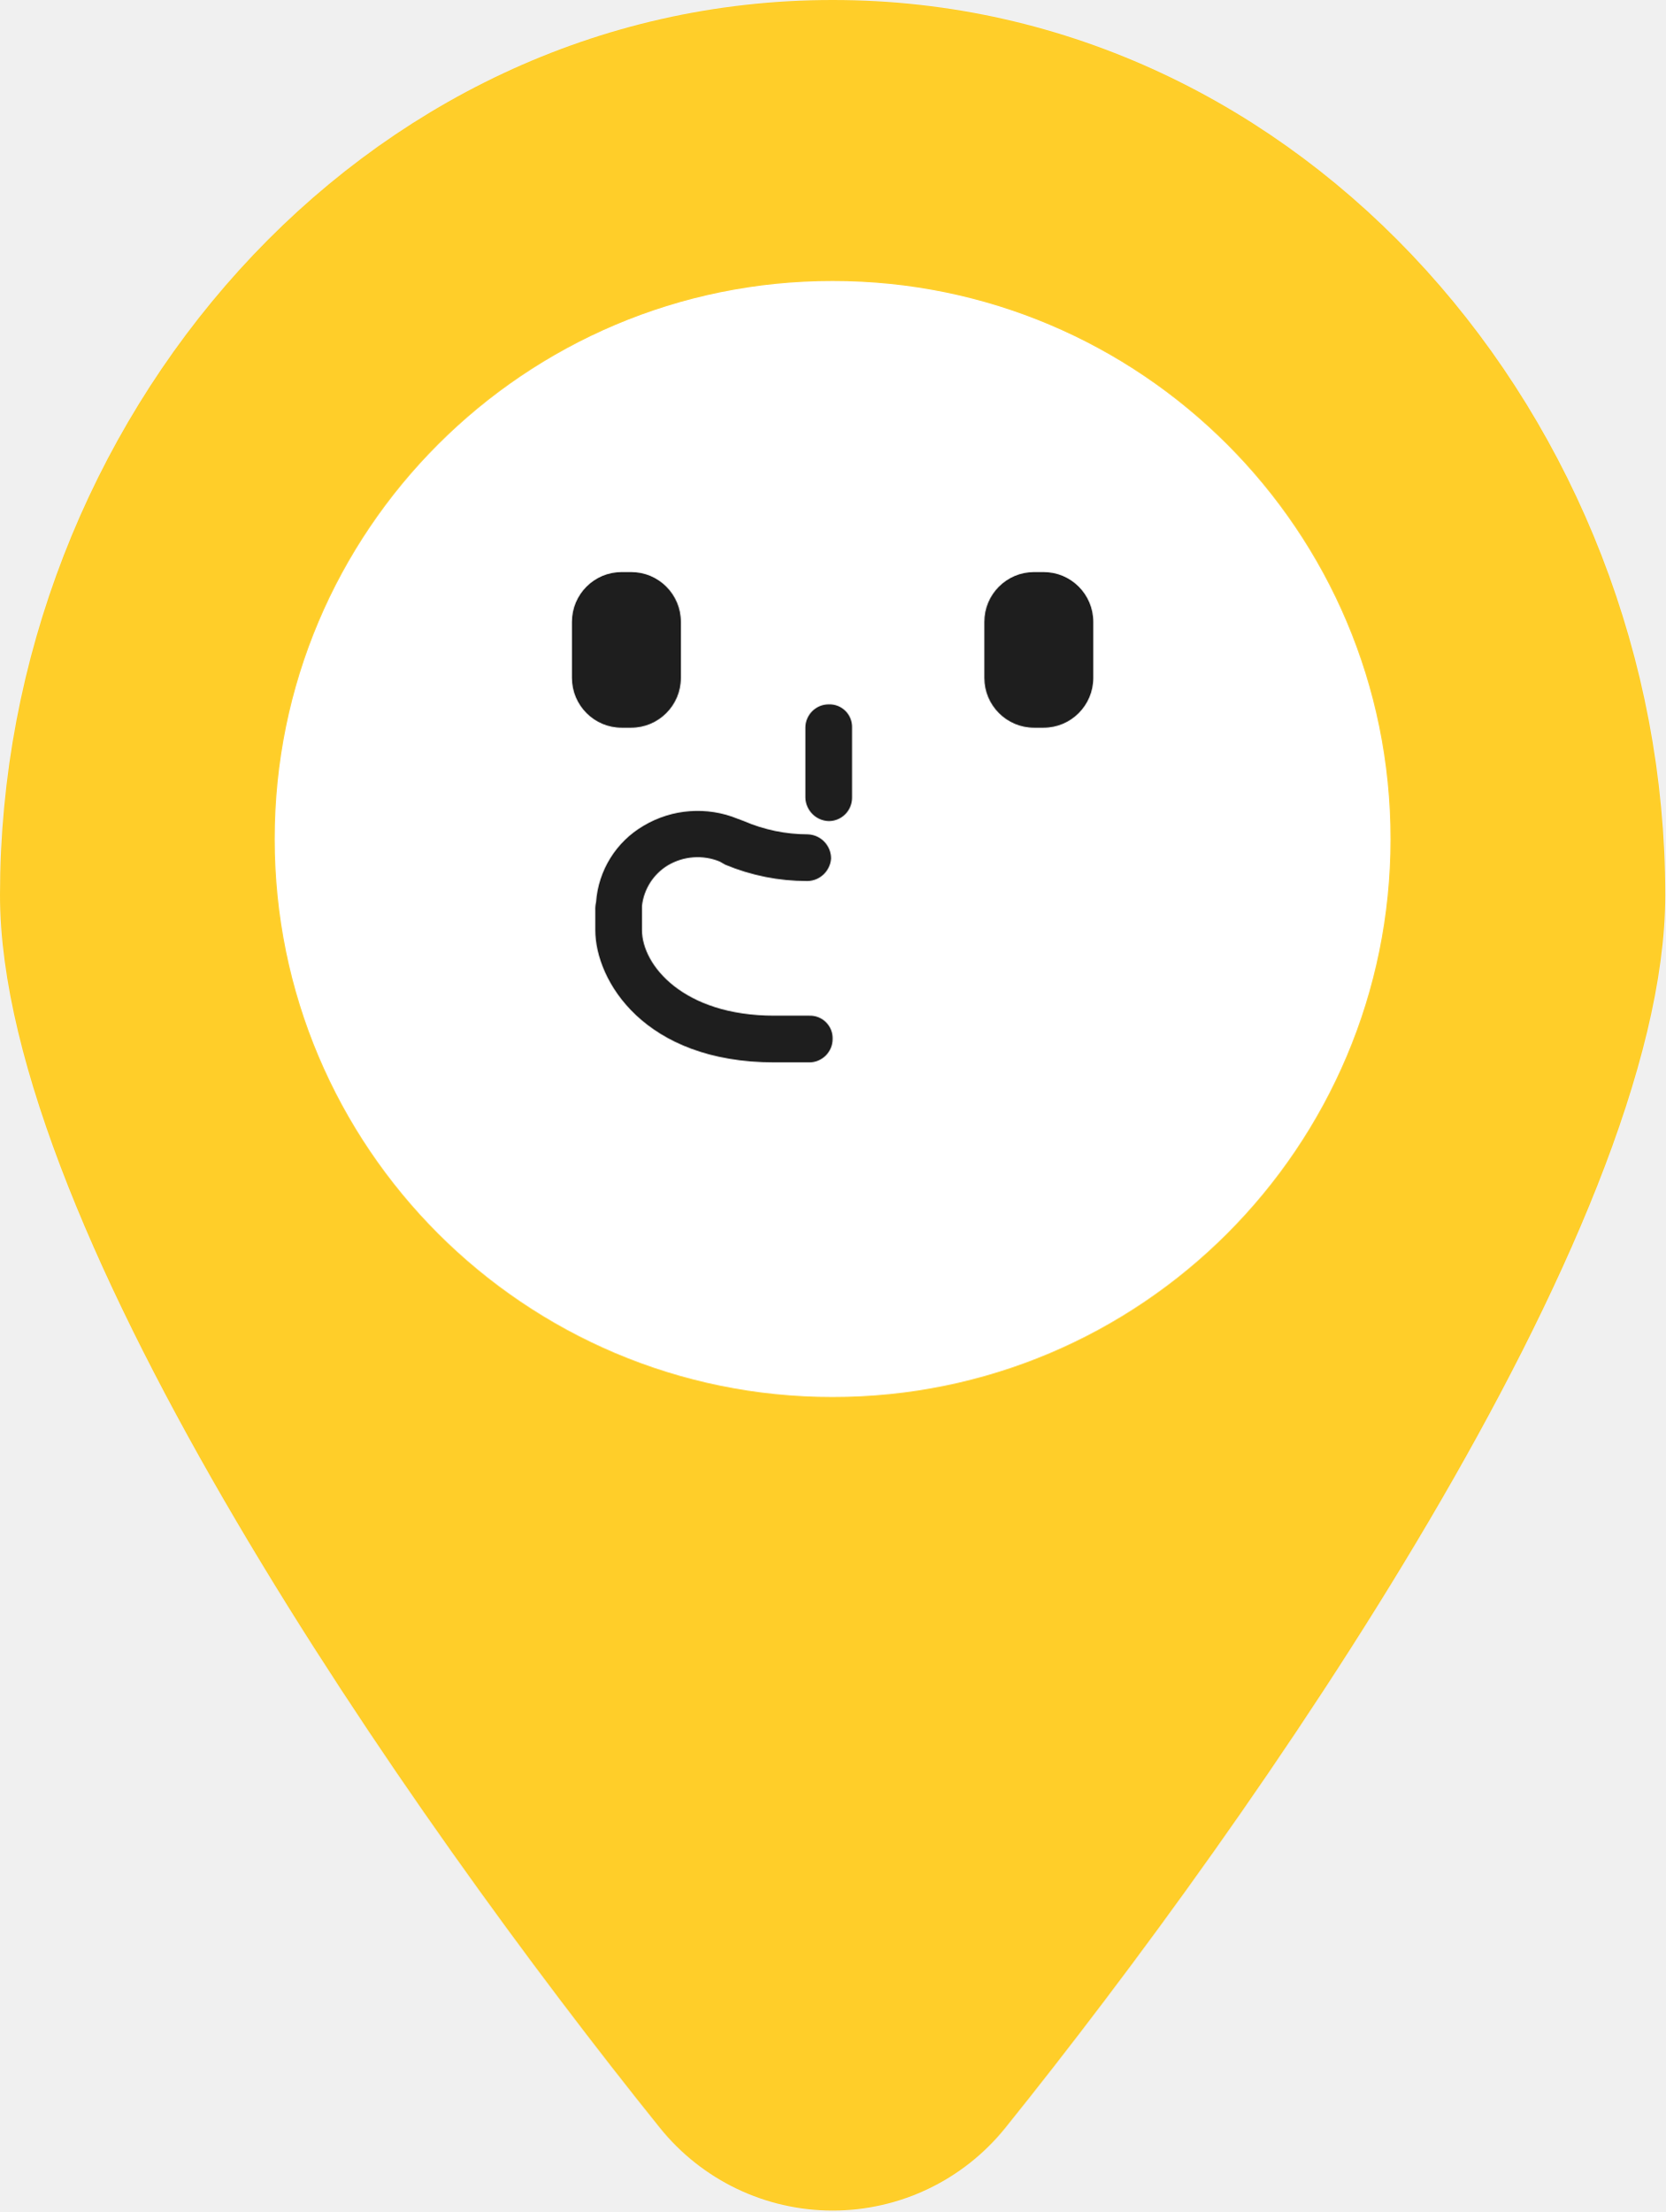
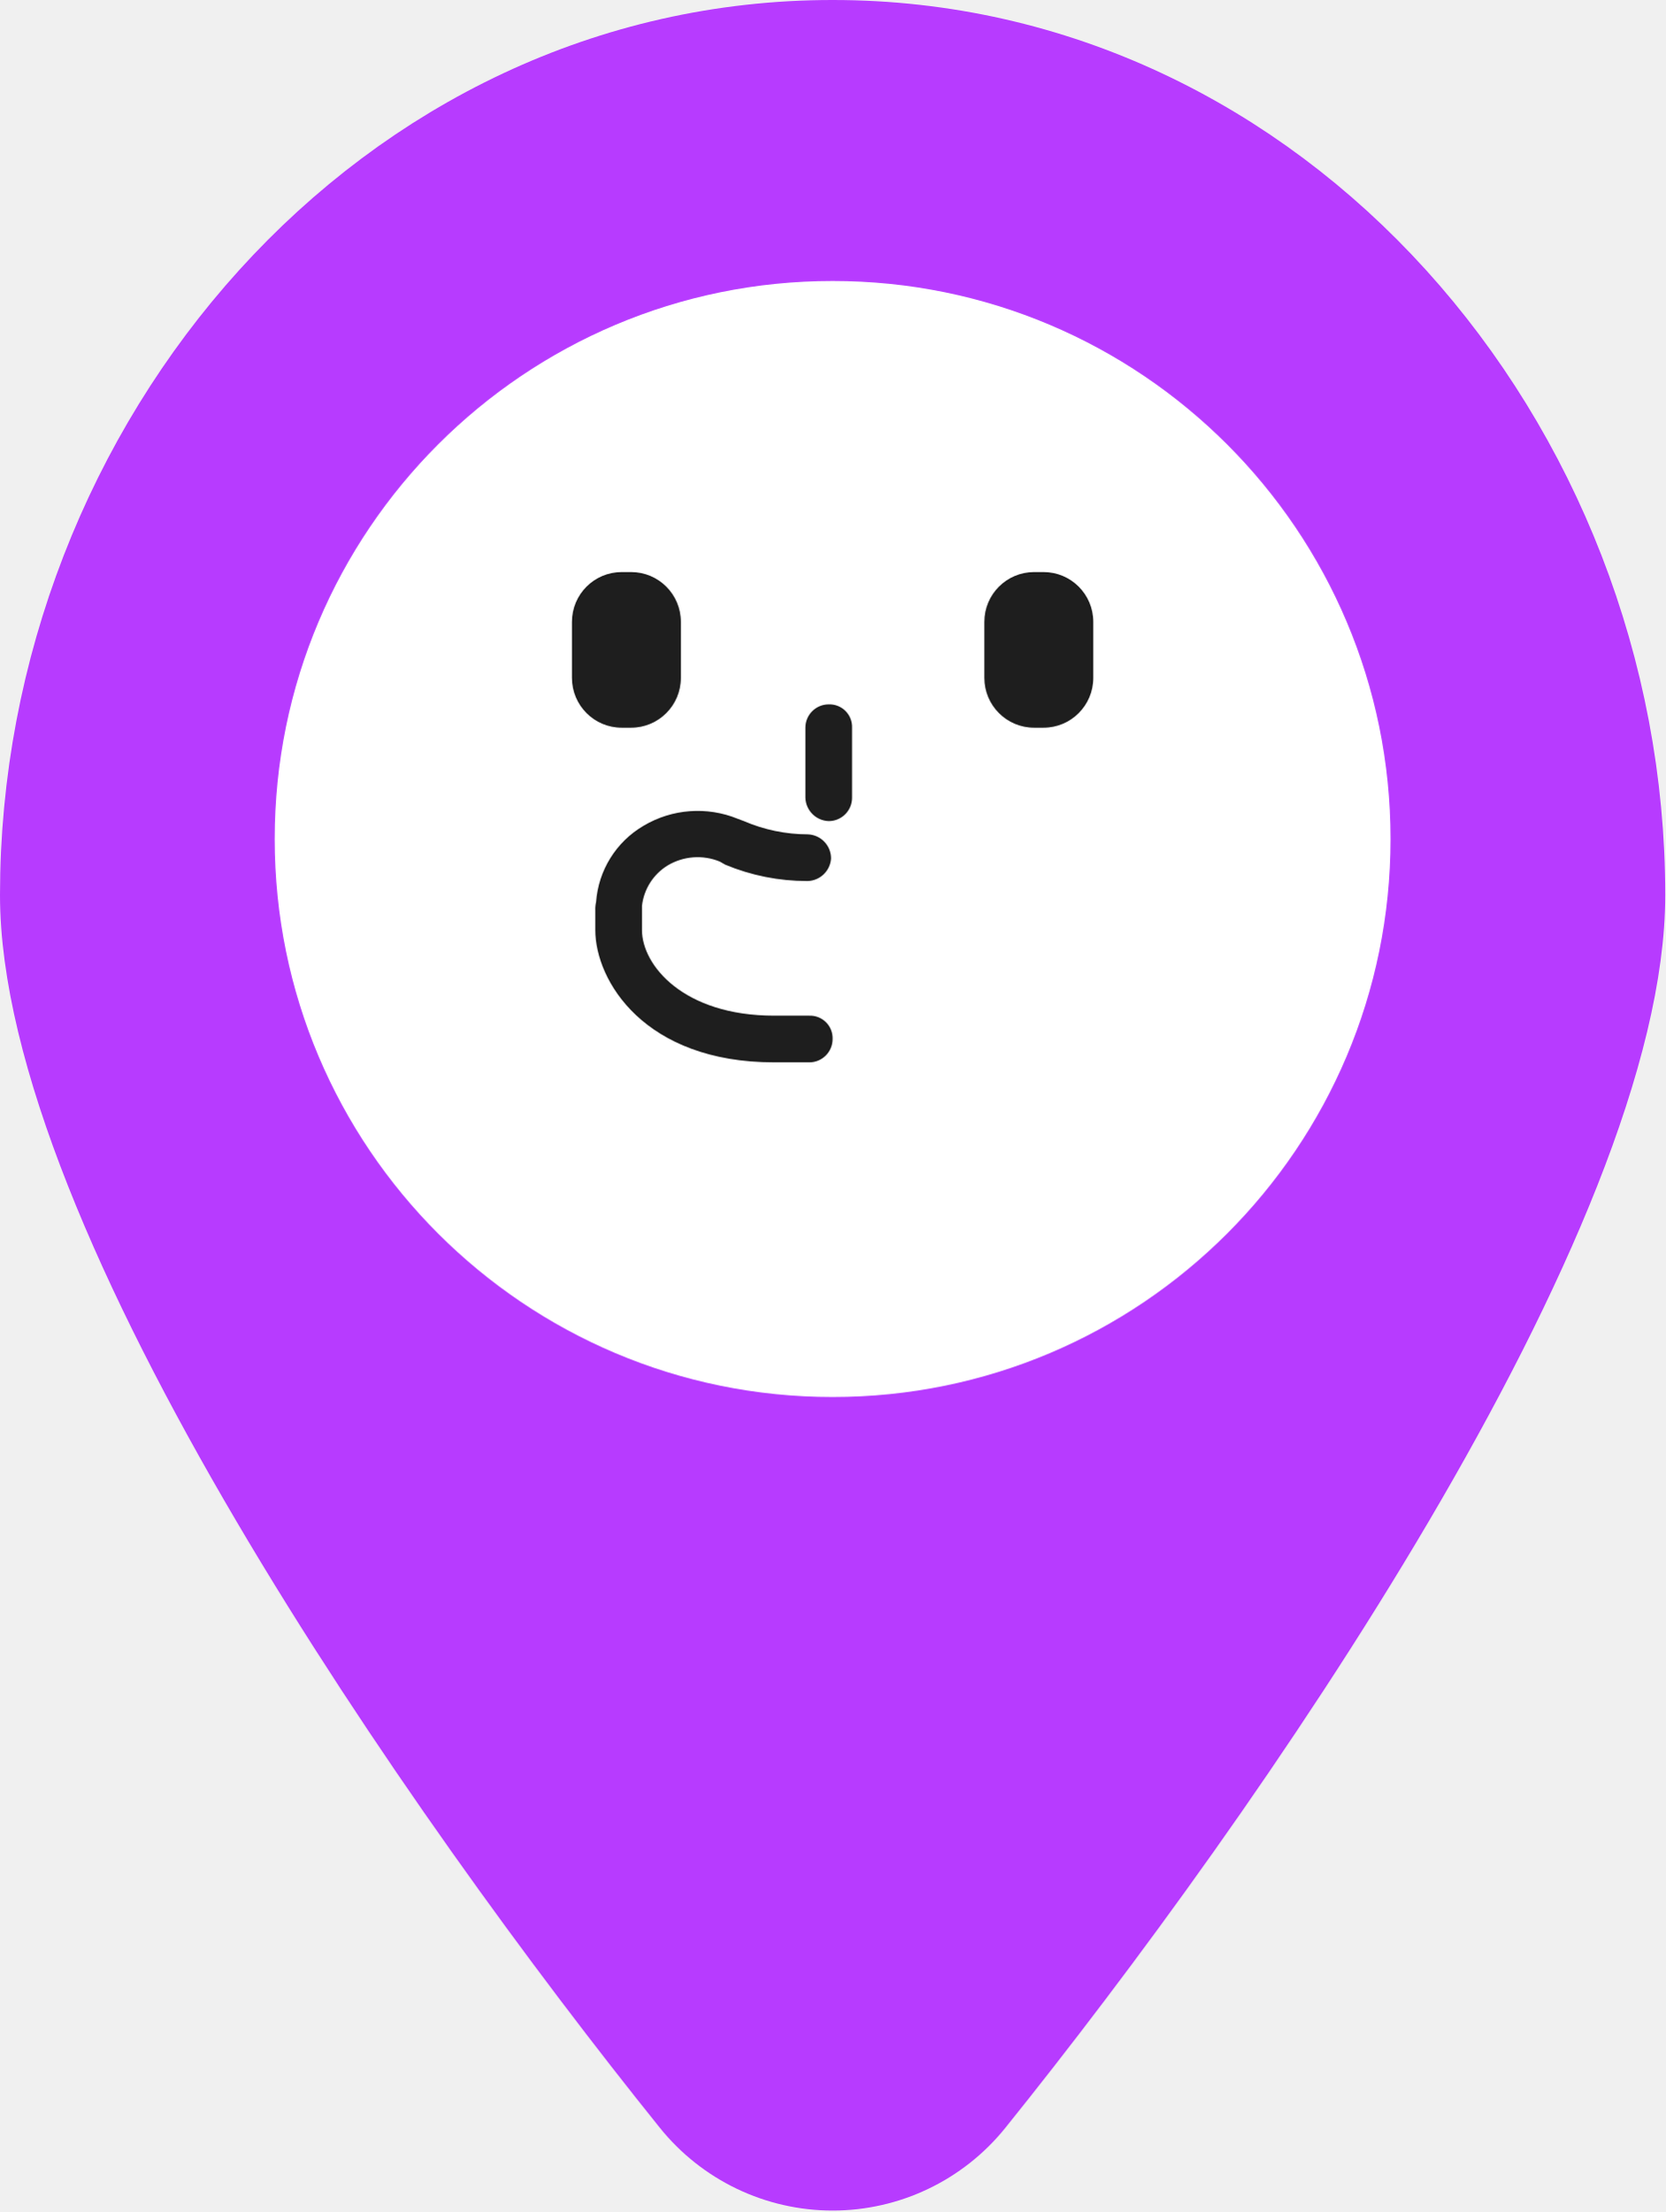
<svg xmlns="http://www.w3.org/2000/svg" id="레이어_1" data-name="레이어 1" viewBox="0 0 214 284.1">
  <defs>
-     <style>.cls-1{fill:#ffce29;}.cls-2{fill:#fff;}.cls-3{fill:#1e1e1e;}</style>
+     <style>.cls-1{fill:#b73bff;}.cls-2{fill:#fff;}.cls-3{fill:#1e1e1e;}</style>
  </defs>
  <path class="cls-1" d="M252.1,222.8c0,43.2-52.7,118.5-84.8,158.4a28.5,28.5,0,0,1-44.4,0C90.8,341.3,38.1,266,38.1,222.8c0-60.8,46.3-115,107-115S252.1,162,252.1,222.8Z" transform="translate(-38.1 -107.8)" />
  <circle class="cls-2" cx="107" cy="107.8" r="71.7" />
  <rect class="cls-3" x="73.5" y="73.5" width="14" height="20" rx="6.4" />
  <rect class="cls-3" x="126.5" y="73.5" width="14" height="20" rx="6.4" />
  <path class="cls-3" d="M142.1,244.3h-4.5c-16.7,0-23-10.5-23-17v-2.5a4.1,4.1,0,0,1,.1-1.1,12.4,12.4,0,0,1,6.1-9.8,13.6,13.6,0,0,1,12.1-.9l.8.3a20.8,20.8,0,0,0,8.2,1.7,3.1,3.1,0,0,1,3,3.1,3.1,3.1,0,0,1-3,2.9h-.1a27.3,27.3,0,0,1-10.5-2.1l-.7-.4a7.5,7.5,0,0,0-6.7.5,7,7,0,0,0-3.3,5.2v3.1c0,4.5,5.3,11,17,11h4.5a2.9,2.9,0,0,1,3,3A3,3,0,0,1,142.1,244.3Z" transform="translate(-38.1 -107.8)" />
  <path class="cls-3" d="M144.6,213.3a3.1,3.1,0,0,1-3-3v-9a3,3,0,0,1,3-3,2.9,2.9,0,0,1,3,3v9A3,3,0,0,1,144.6,213.3Z" transform="translate(-38.1 -107.8)" />
</svg>
